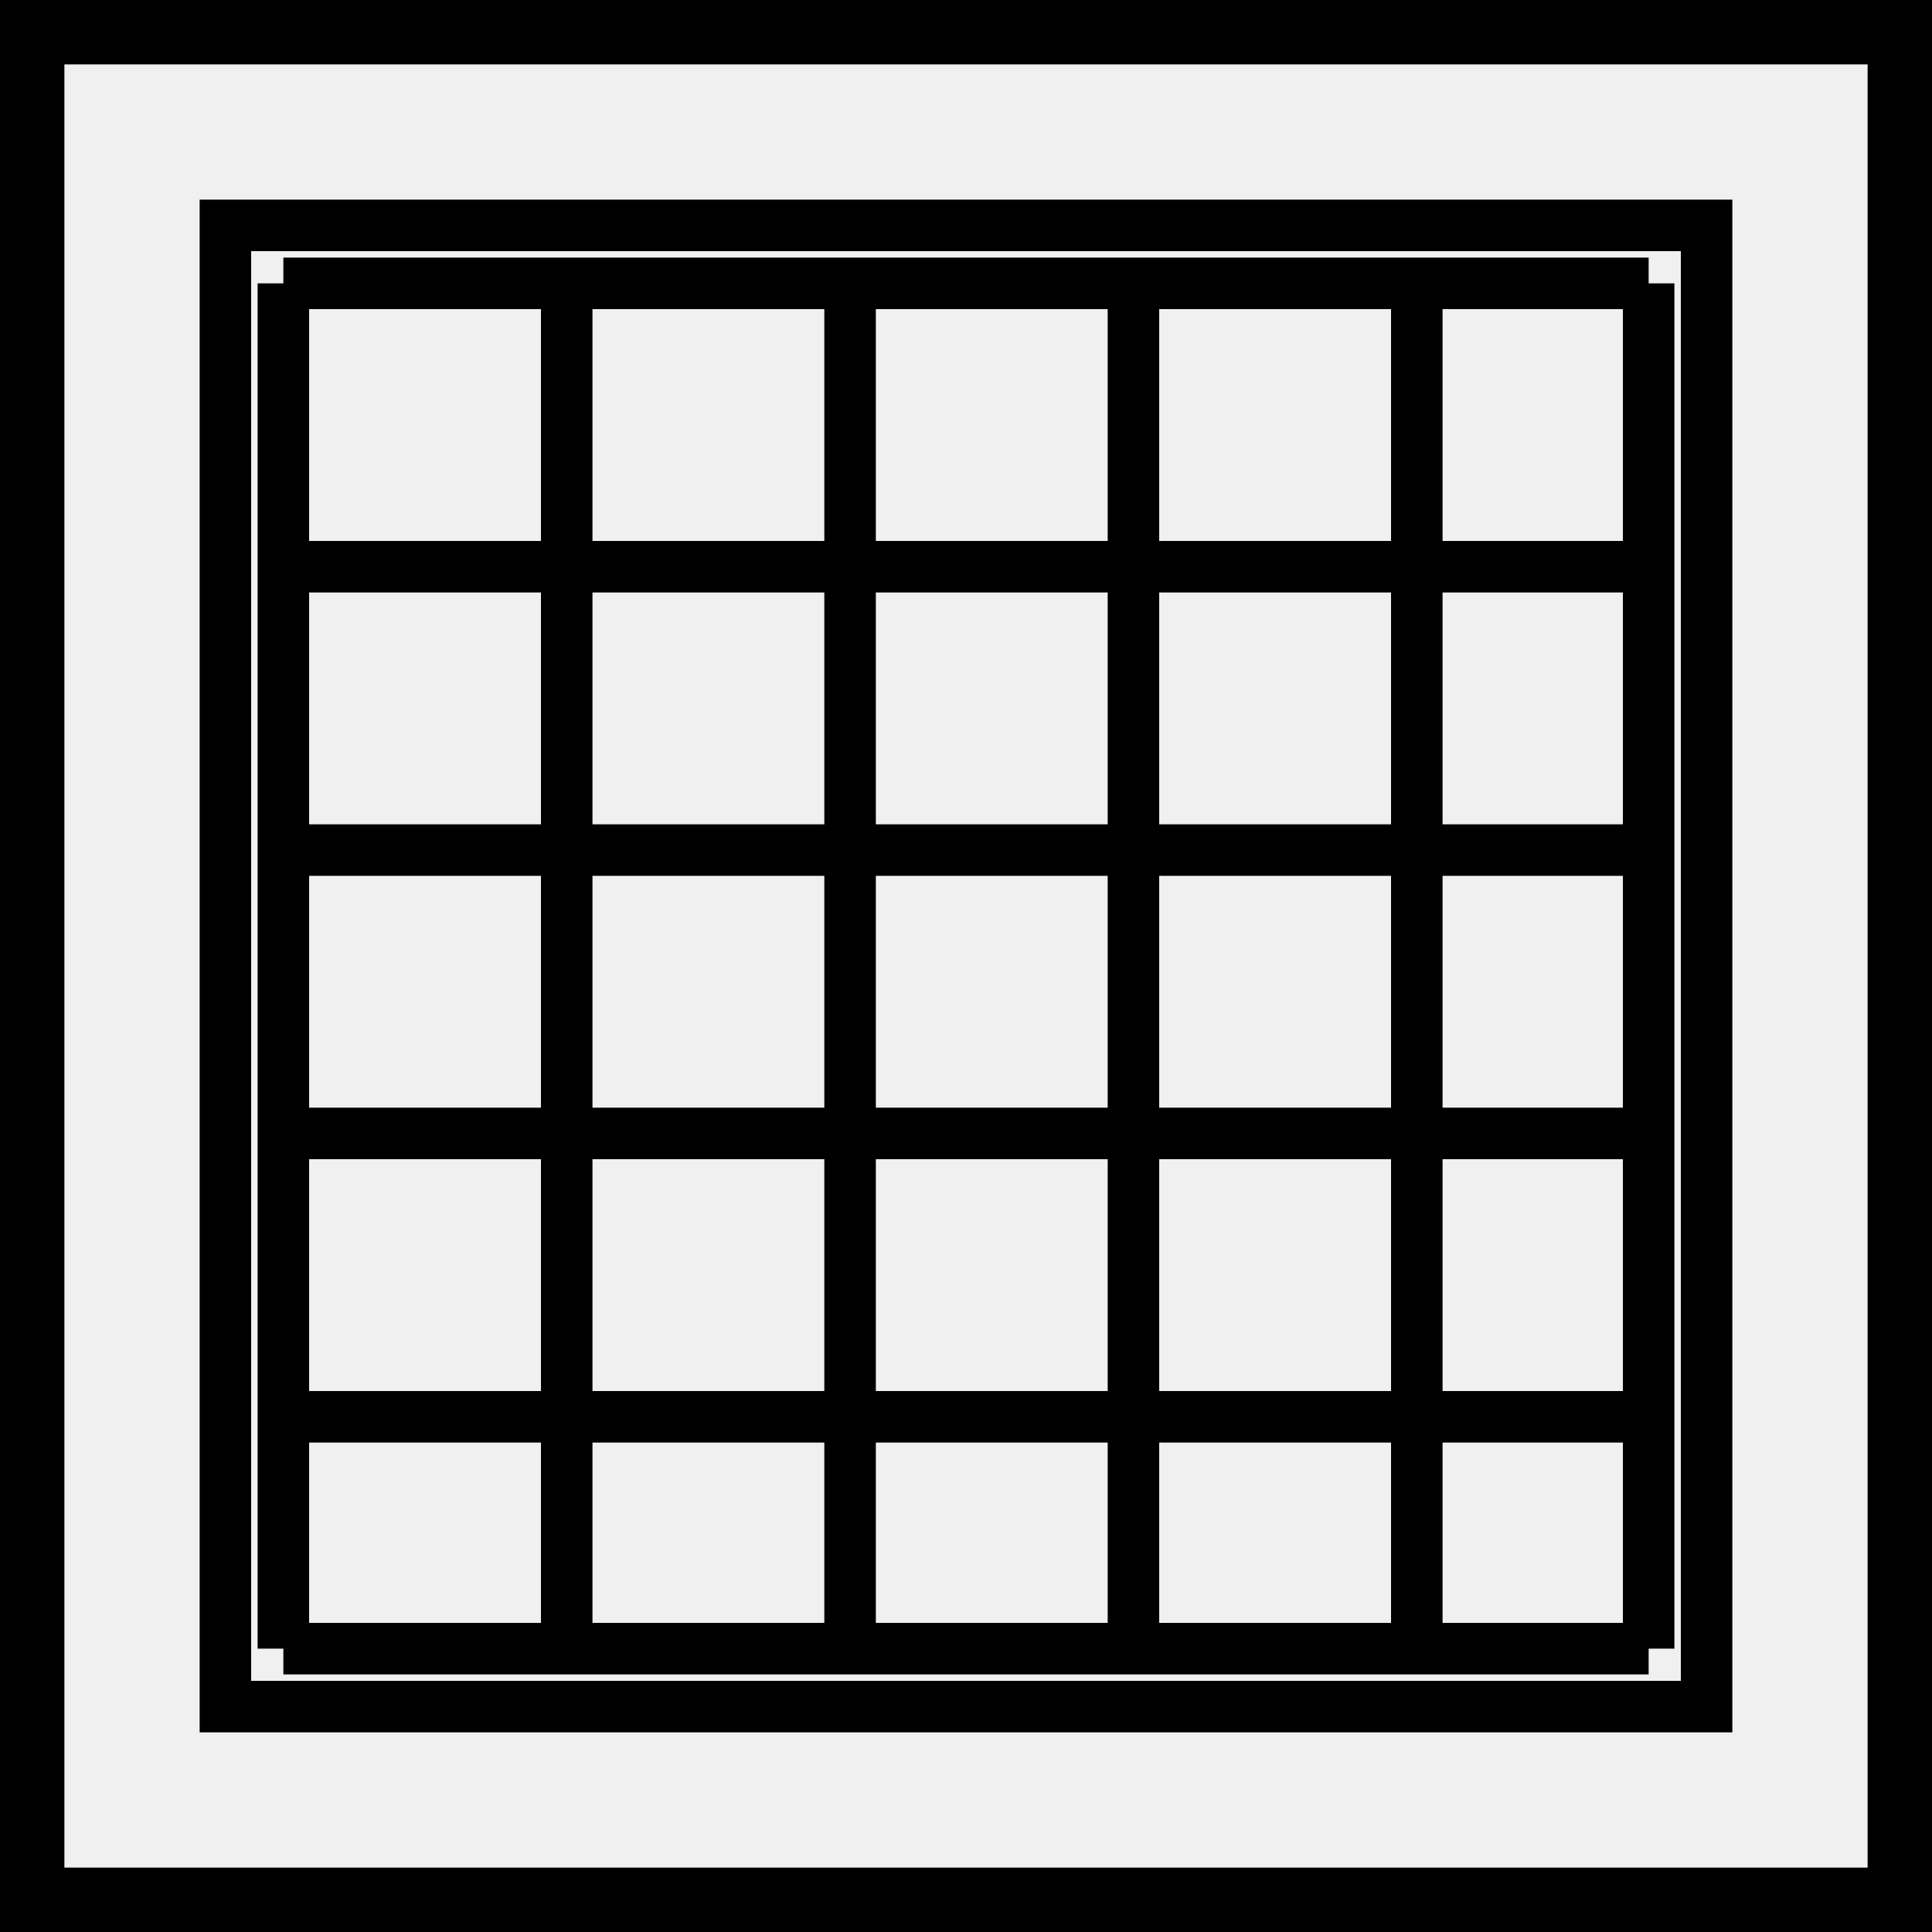
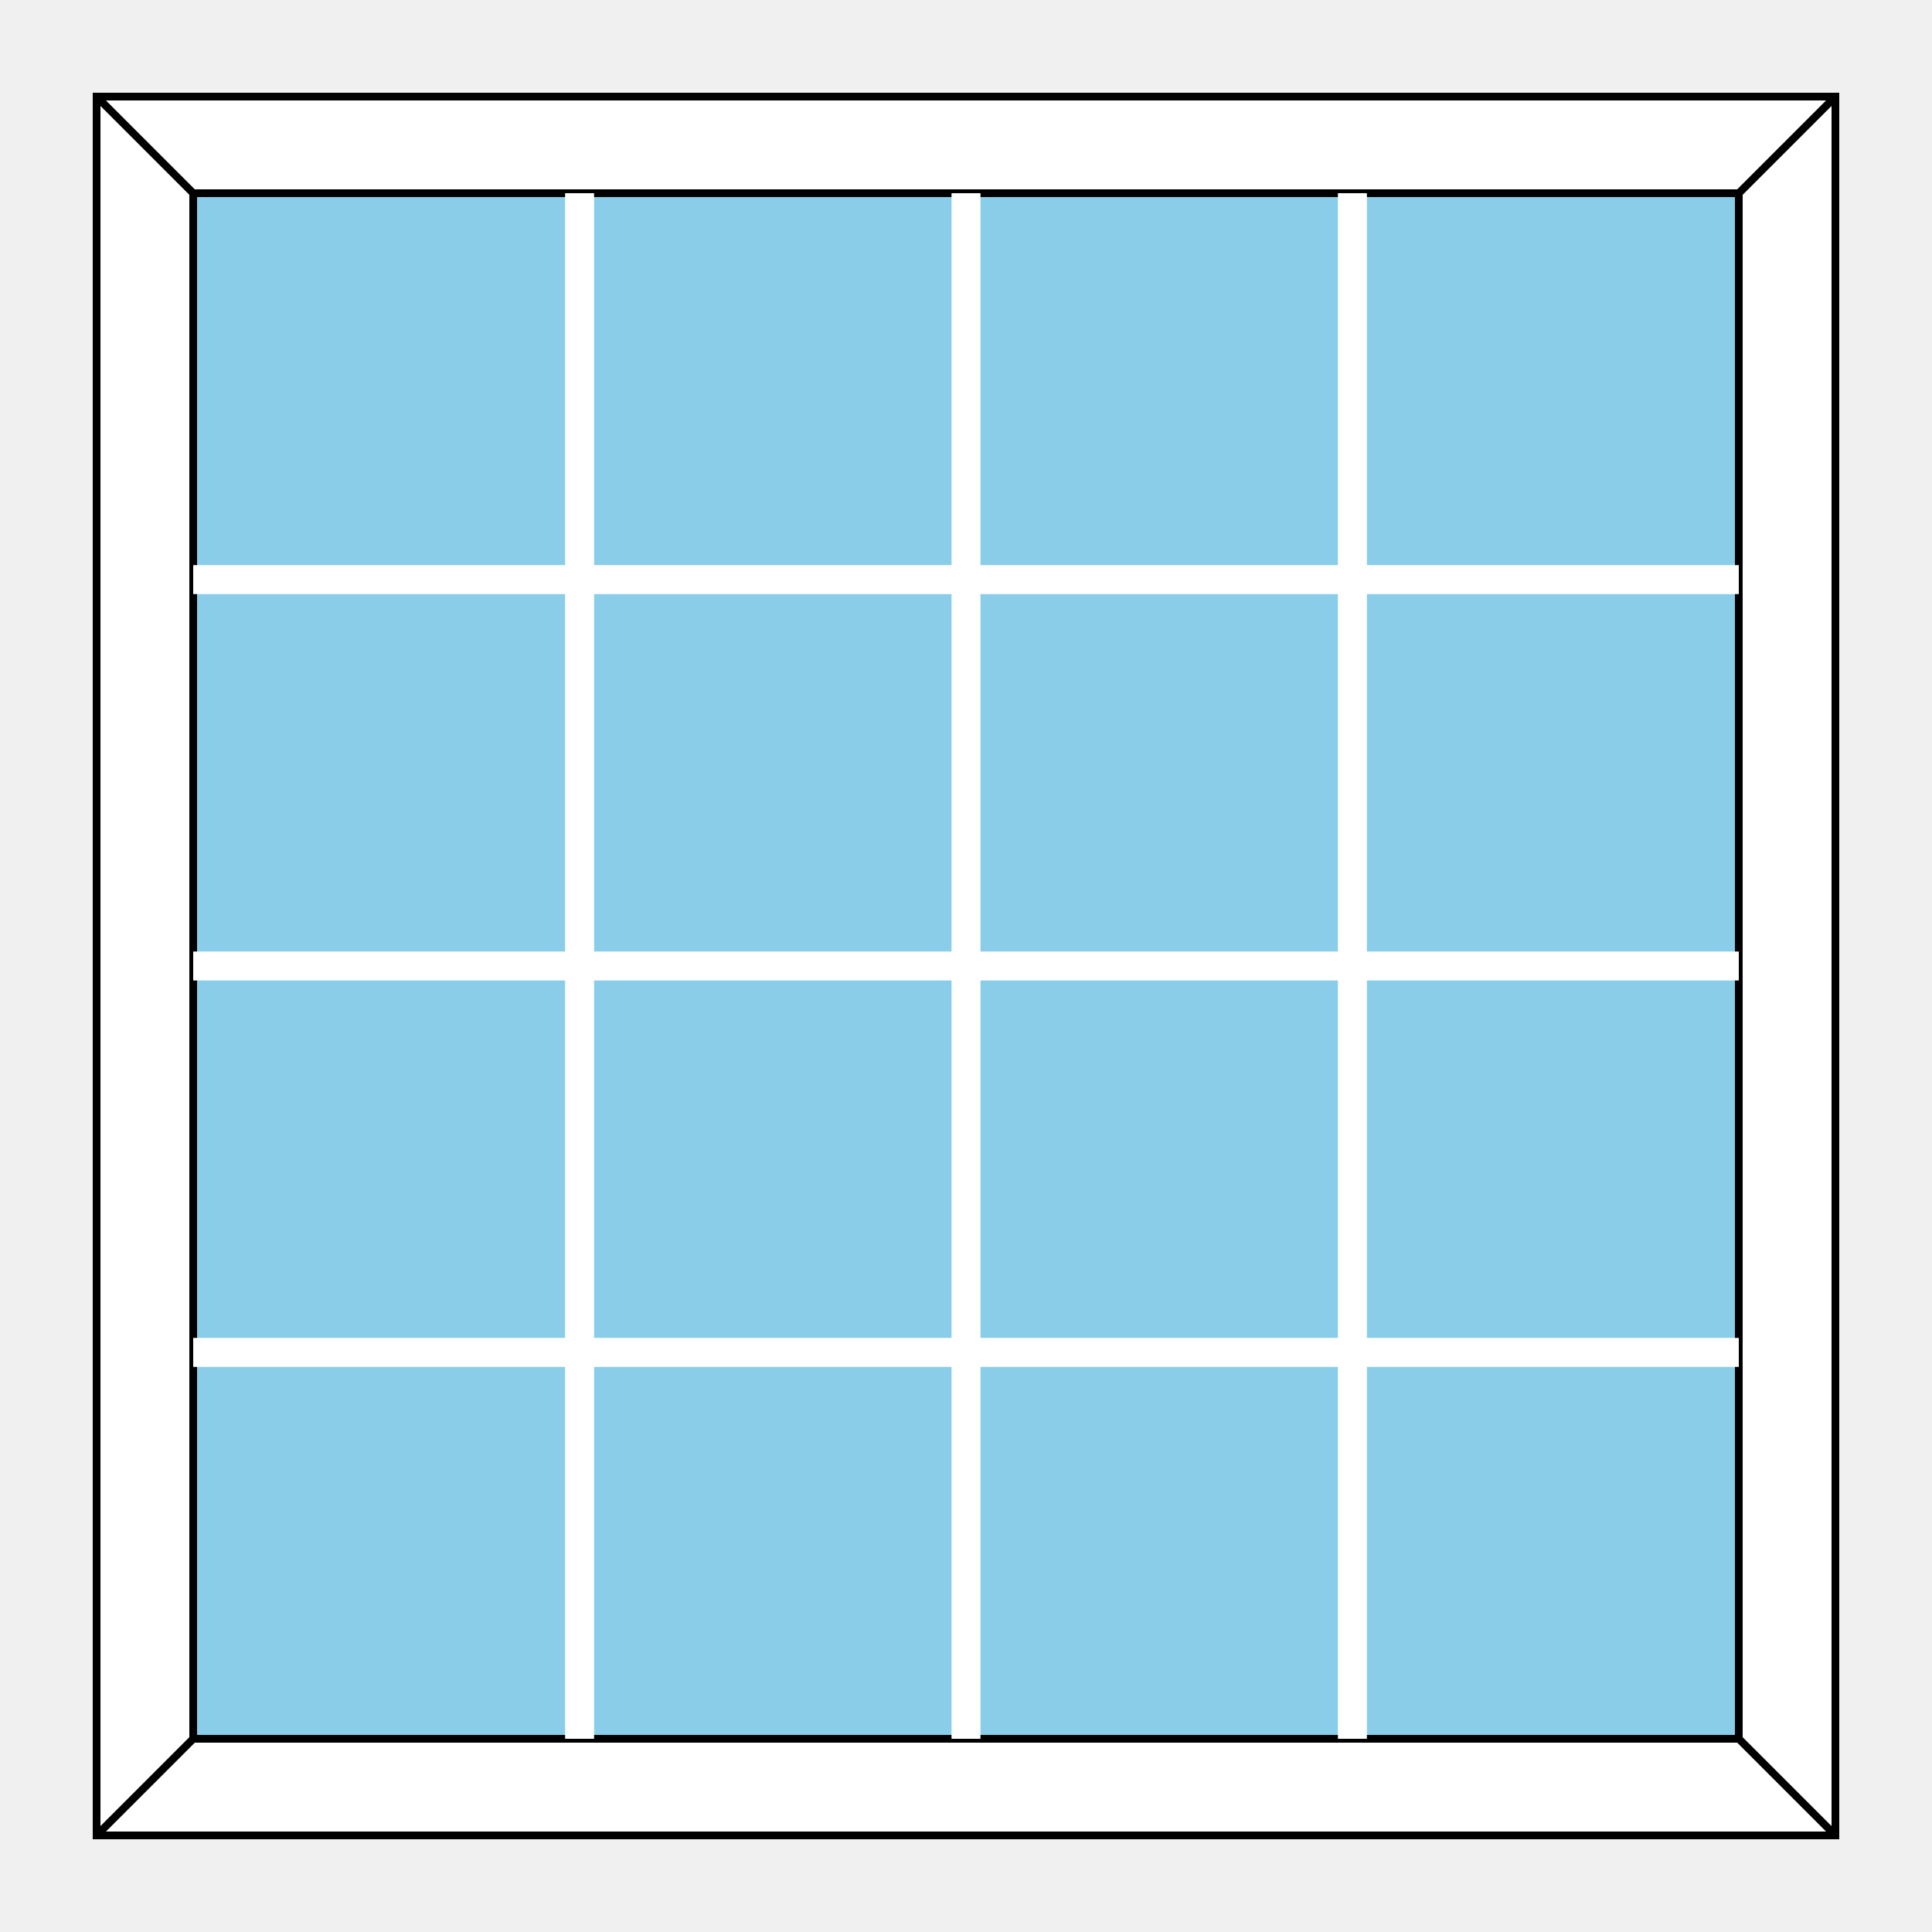
- <svg xmlns="http://www.w3.org/2000/svg" viewBox="0 0 30 30">
-   <g>
-     <path d="M30,30H0V0h30V30z M1,29H29V1H1V29z" />
-     <path d="M3.5,3.5H26.5V26.5H3.5V3.5z         M4.4,4.4V25.6         M8.8,4.4V25.6         M13.2,4.4V25.6         M17.6,4.4V25.6         M22,4.4V25.6         M25.6,4.4V25.6         M4.4,4.4H25.6         M4.4,8.8H25.6         M4.4,13.2H25.6         M4.4,17.6H25.6         M4.4,22H25.6         M4.4,25.6H25.6" fill="none" stroke="currentColor" stroke-width="0.8" />
+ <svg xmlns="http://www.w3.org/2000/svg" viewBox="0 0 200 200" width="60" height="60" aria-label="Preview rectangle with large white mesh">
+   <rect x="10" y="10" width="180" height="180" fill="white" stroke="#000" stroke-width="0.8" />
+   <rect x="20" y="20" width="160" height="160" fill="#8acde8" stroke="#000" stroke-width="0.8" />
+   <rect x="20" y="20" width="160" height="160" fill="none" stroke="#000" stroke-width="0.8" />
+   <g stroke="#fff" stroke-width="3">
+     <path d="M60 20 V180              M100 20 V180              M140 20 V180" />
+     <path d="M20 60 H180              M20 100 H180              M20 140 H180" />
  </g>
+   <path d="M10 10 L20 20            M190 10 L180 20            M10 190 L20 180            M190 190 L180 180" fill="none" stroke="#000" stroke-width="0.8" />
</svg>
